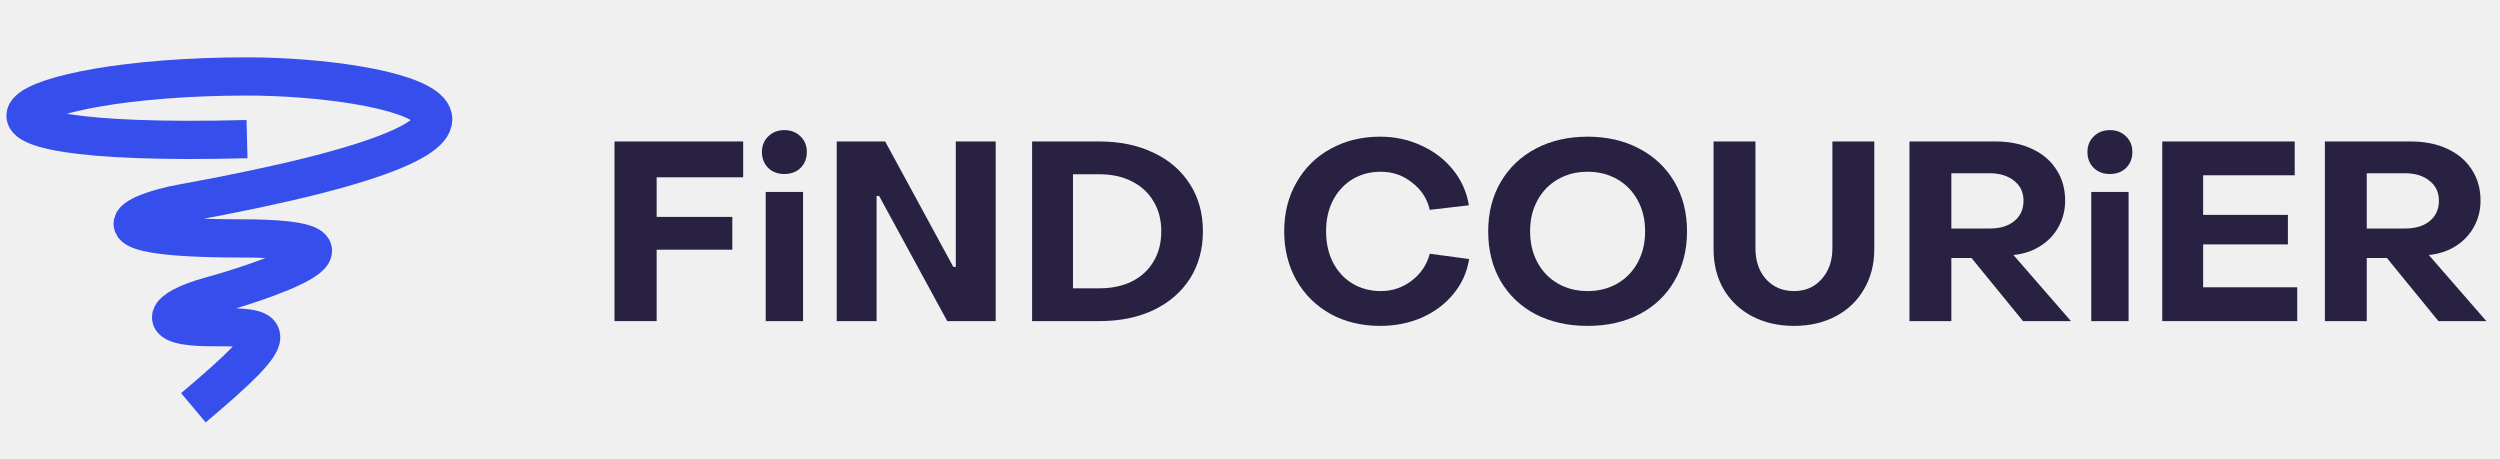
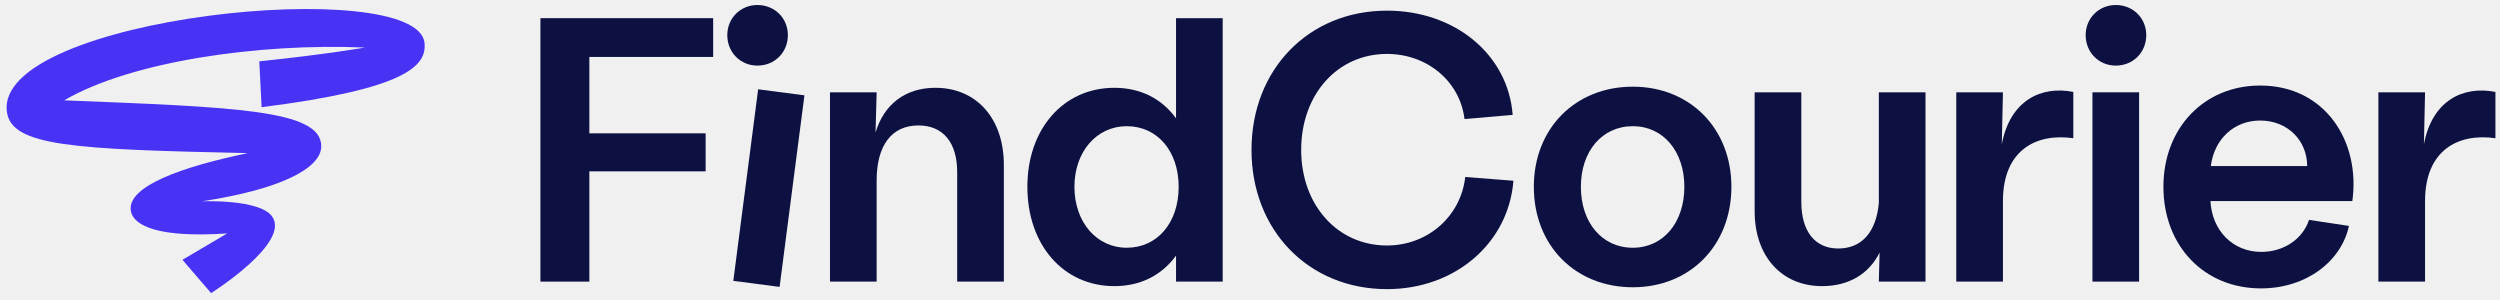
- <svg xmlns="http://www.w3.org/2000/svg" width="218" height="40" viewBox="0 0 218 40" fill="none">
-   <path d="M202.729 12.336H210.209C211.426 12.336 212.489 12.549 213.399 12.974C214.323 13.399 215.034 14.001 215.533 14.778C216.046 15.555 216.303 16.457 216.303 17.484C216.303 18.32 216.112 19.083 215.731 19.772C215.364 20.447 214.851 20.997 214.191 21.422C213.545 21.847 212.805 22.111 211.969 22.214L211.793 22.236L216.809 28H212.629L208.141 22.5H206.381V28H202.729V12.336ZM209.725 19.926C210.619 19.926 211.331 19.713 211.859 19.288C212.401 18.848 212.673 18.254 212.673 17.506C212.673 16.773 212.401 16.193 211.859 15.768C211.316 15.328 210.605 15.108 209.725 15.108H206.381V19.926H209.725Z" fill="#282141" />
-   <path d="M188.549 12.336H200.099V15.284H192.113V18.738H199.505V21.312H192.113V25.052H200.319V28H188.549V12.336Z" fill="#282141" />
-   <path d="M183.984 15.174C183.412 15.174 182.943 14.998 182.576 14.646C182.21 14.279 182.026 13.817 182.026 13.26C182.026 12.703 182.21 12.248 182.576 11.896C182.943 11.529 183.412 11.346 183.984 11.346C184.556 11.346 185.026 11.529 185.392 11.896C185.759 12.248 185.942 12.703 185.942 13.26C185.942 13.817 185.759 14.279 185.392 14.646C185.026 14.998 184.556 15.174 183.984 15.174ZM182.356 16.736H185.612V28H182.356V16.736Z" fill="#282141" />
-   <path d="M166.506 12.336H173.986C175.203 12.336 176.267 12.549 177.176 12.974C178.1 13.399 178.811 14.001 179.31 14.778C179.823 15.555 180.08 16.457 180.08 17.484C180.08 18.32 179.889 19.083 179.508 19.772C179.141 20.447 178.628 20.997 177.968 21.422C177.323 21.847 176.582 22.111 175.746 22.214L175.57 22.236L180.586 28H176.406L171.918 22.5H170.158V28H166.506V12.336ZM173.502 19.926C174.397 19.926 175.108 19.713 175.636 19.288C176.179 18.848 176.45 18.254 176.45 17.506C176.45 16.773 176.179 16.193 175.636 15.768C175.093 15.328 174.382 15.108 173.502 15.108H170.158V19.926H173.502Z" fill="#282141" />
-   <path d="M156.441 28.418C155.077 28.418 153.86 28.139 152.789 27.582C151.733 27.025 150.905 26.24 150.303 25.228C149.717 24.216 149.423 23.05 149.423 21.73V12.336H153.075V21.642C153.075 22.757 153.383 23.659 153.999 24.348C154.63 25.037 155.444 25.382 156.441 25.382C157.424 25.382 158.223 25.037 158.839 24.348C159.47 23.644 159.785 22.742 159.785 21.642V12.336H163.437V21.73C163.437 23.05 163.137 24.216 162.535 25.228C161.949 26.24 161.127 27.025 160.071 27.582C159.015 28.139 157.805 28.418 156.441 28.418Z" fill="#282141" />
-   <path d="M138.439 28.418C136.738 28.418 135.227 28.081 133.907 27.406C132.602 26.717 131.582 25.749 130.849 24.502C130.13 23.255 129.771 21.811 129.771 20.168C129.771 18.54 130.138 17.103 130.871 15.856C131.604 14.609 132.624 13.641 133.929 12.952C135.249 12.263 136.752 11.918 138.439 11.918C140.126 11.918 141.622 12.263 142.927 12.952C144.247 13.641 145.274 14.609 146.007 15.856C146.74 17.103 147.107 18.54 147.107 20.168C147.107 21.811 146.74 23.255 146.007 24.502C145.288 25.749 144.269 26.717 142.949 27.406C141.644 28.081 140.14 28.418 138.439 28.418ZM138.439 25.382C139.407 25.382 140.272 25.162 141.035 24.722C141.798 24.282 142.392 23.666 142.817 22.874C143.242 22.082 143.455 21.18 143.455 20.168C143.455 19.156 143.242 18.261 142.817 17.484C142.392 16.692 141.798 16.076 141.035 15.636C140.272 15.196 139.407 14.976 138.439 14.976C137.471 14.976 136.606 15.196 135.843 15.636C135.08 16.076 134.486 16.692 134.061 17.484C133.636 18.261 133.423 19.156 133.423 20.168C133.423 21.18 133.636 22.082 134.061 22.874C134.486 23.666 135.08 24.282 135.843 24.722C136.606 25.162 137.471 25.382 138.439 25.382Z" fill="#282141" />
-   <path d="M120.342 28.418C118.744 28.418 117.306 28.073 116.03 27.384C114.769 26.68 113.779 25.705 113.06 24.458C112.342 23.197 111.982 21.767 111.982 20.168C111.982 18.569 112.342 17.147 113.06 15.9C113.779 14.639 114.769 13.663 116.03 12.974C117.306 12.27 118.744 11.918 120.342 11.918C121.633 11.918 122.828 12.175 123.928 12.688C125.043 13.187 125.967 13.891 126.7 14.8C127.434 15.709 127.896 16.743 128.086 17.902L124.676 18.298C124.456 17.33 123.943 16.538 123.136 15.922C122.344 15.291 121.435 14.976 120.408 14.976C119.484 14.976 118.656 15.196 117.922 15.636C117.204 16.076 116.639 16.692 116.228 17.484C115.832 18.261 115.634 19.156 115.634 20.168C115.634 21.18 115.832 22.082 116.228 22.874C116.639 23.666 117.204 24.282 117.922 24.722C118.656 25.162 119.484 25.382 120.408 25.382C121.406 25.382 122.3 25.081 123.092 24.48C123.899 23.864 124.427 23.079 124.676 22.126L128.108 22.588C127.932 23.717 127.478 24.729 126.744 25.624C126.026 26.504 125.109 27.193 123.994 27.692C122.88 28.176 121.662 28.418 120.342 28.418Z" fill="#282141" />
-   <path d="M90 12.336H95.874C97.663 12.336 99.24 12.666 100.604 13.326C101.968 13.971 103.024 14.888 103.772 16.076C104.52 17.249 104.894 18.613 104.894 20.168C104.894 21.723 104.52 23.094 103.772 24.282C103.024 25.455 101.968 26.372 100.604 27.032C99.24 27.677 97.663 28 95.874 28H90V12.336ZM95.874 25.14C96.945 25.14 97.883 24.942 98.69 24.546C99.511 24.135 100.142 23.556 100.582 22.808C101.037 22.06 101.264 21.18 101.264 20.168C101.264 19.171 101.037 18.298 100.582 17.55C100.142 16.802 99.511 16.223 98.69 15.812C97.883 15.401 96.945 15.196 95.874 15.196H93.564V25.14H95.874Z" fill="#282141" />
-   <path d="M72.963 12.336H77.187L83.127 23.27H83.347V12.336H86.823V28H82.599L76.659 17.088H76.439V28H72.963V12.336Z" fill="#282141" />
-   <path d="M68.398 15.174C67.826 15.174 67.357 14.998 66.99 14.646C66.624 14.279 66.44 13.817 66.44 13.26C66.44 12.703 66.624 12.248 66.99 11.896C67.357 11.529 67.826 11.346 68.398 11.346C68.97 11.346 69.44 11.529 69.806 11.896C70.173 12.248 70.356 12.703 70.356 13.26C70.356 13.817 70.173 14.279 69.806 14.646C69.44 14.998 68.97 15.174 68.398 15.174ZM66.77 16.736H70.026V28H66.77V16.736Z" fill="#282141" />
-   <path d="M53.584 12.336H64.804V15.46H57.258V18.914H63.858V21.774H57.258V28H53.584V12.336Z" fill="#282141" />
-   <path d="M21.54 12.132C-8.83 12.91 0.847 6.667 21.54 6.667C34.13 6.667 53.267 10.928 15.896 17.728C11.392 18.547 7.162 20.789 21.018 20.789C34.875 20.789 21.995 24.807 18.238 25.843C14.481 26.88 13.113 28.529 18.437 28.529C23.762 28.529 25.214 28.529 16.864 35.556" stroke="#364FEC" stroke-width="3.333" />
+ <svg xmlns="http://www.w3.org/2000/svg" width="200" height="24" viewBox="0 0 200 24" fill="none">
+   <g clip-path="url(#clip0_5918_24704)">
+     <path d="M58.665 22.469L60.652 7.144L64.355 7.626L62.368 22.951L58.665 22.469Z" fill="#0D1141" />
+     <path d="M58.183 2.809C58.183 1.454 59.237 0.401 60.592 0.401C61.977 0.401 63.03 1.454 63.03 2.809C63.03 4.194 61.977 5.248 60.592 5.248C59.237 5.248 58.183 4.194 58.183 2.809Z" fill="#0D1141" />
+     <path d="M167.395 7.385V22.529H171.128V7.385H167.395Z" fill="#0D1141" />
+     <path d="M169.262 0.401C167.907 0.401 166.853 1.454 166.853 2.809C166.853 4.194 167.907 5.248 169.262 5.248C170.647 5.248 171.701 4.194 171.701 2.809C171.701 1.454 170.647 0.401 169.262 0.401Z" fill="#0D1141" />
+     <path fill-rule="evenodd" clip-rule="evenodd" d="M180.871 23.071C176.324 23.071 173.073 19.669 173.073 14.942C173.073 10.245 176.324 6.843 180.81 6.843C186.049 6.843 188.849 11.359 188.187 16.086H176.836C176.957 18.434 178.613 20.151 180.901 20.151C182.707 20.151 184.212 19.127 184.724 17.591L187.916 18.073C187.313 20.873 184.544 23.071 180.871 23.071ZM176.866 13.286H184.574C184.574 11.269 183.038 9.643 180.81 9.643C178.733 9.643 177.137 11.119 176.866 13.286Z" fill="#0D1141" />
+     <path d="M190.271 22.529V7.385H194.004L193.913 11.54C194.576 8.018 197.075 6.843 199.634 7.355V11.058C196.713 10.637 194.004 11.961 194.004 16.086V22.529H190.271Z" fill="#0D1141" />
+     <path d="M156.502 22.529V7.385H160.235L160.144 11.54C160.807 8.018 163.306 6.843 165.865 7.355V11.058C162.944 10.637 160.235 11.961 160.235 16.086V22.529H156.502Z" fill="#0D1141" />
+     <path d="M147.055 19.88C145.189 19.88 144.105 18.495 144.105 16.146V7.385H140.372V16.899C140.372 20.512 142.539 22.89 145.761 22.89C147.928 22.89 149.524 21.897 150.367 20.211L150.307 22.529H154.04V7.385H150.307V16.237C150.096 18.555 148.952 19.88 147.055 19.88Z" fill="#0D1141" />
+     <path fill-rule="evenodd" clip-rule="evenodd" d="M130.625 22.981C126.018 22.981 122.706 19.639 122.706 14.942C122.706 10.276 126.018 6.934 130.625 6.934C135.201 6.934 138.512 10.276 138.512 14.942C138.512 19.639 135.201 22.981 130.625 22.981ZM126.47 14.942C126.47 17.802 128.156 19.819 130.625 19.819C133.063 19.819 134.749 17.802 134.749 14.942C134.749 12.112 133.063 10.095 130.625 10.095C128.156 10.095 126.47 12.112 126.47 14.942Z" fill="#0D1141" />
+     <path d="M100.12 11.992C100.12 18.434 104.696 23.131 110.958 23.131C116.407 23.131 120.682 19.458 121.074 14.46L117.22 14.159C116.859 17.321 114.209 19.639 110.958 19.639C106.984 19.639 104.094 16.387 104.094 11.992C104.094 7.566 106.984 4.314 110.958 4.314C114.179 4.314 116.799 6.512 117.16 9.523L121.014 9.192C120.652 4.375 116.407 0.852 110.958 0.852C104.696 0.852 100.12 5.549 100.12 11.992Z" fill="#0D1141" />
+     <path fill-rule="evenodd" clip-rule="evenodd" d="M89.145 22.89C85.081 22.89 82.19 19.609 82.19 14.942C82.19 10.306 85.081 7.024 89.145 7.024C91.253 7.024 92.939 7.897 94.083 9.463V1.454H97.816V22.529H94.083V20.452C92.939 22.017 91.253 22.89 89.145 22.89ZM85.954 14.942C85.954 17.772 87.73 19.819 90.139 19.819C92.577 19.819 94.293 17.832 94.293 14.942C94.293 12.082 92.577 10.095 90.139 10.095C87.73 10.095 85.954 12.142 85.954 14.942Z" fill="#0D1141" />
+     <path d="M66.399 7.385V22.529H70.132V14.43C70.132 11.63 71.336 10.035 73.474 10.035C75.461 10.035 76.575 11.42 76.575 13.768V22.529H80.308V13.196C80.308 9.463 78.11 7.024 74.829 7.024C72.39 7.024 70.704 8.379 70.042 10.607L70.132 7.385H66.399Z" fill="#0D1141" />
+     <path d="M43.234 1.454V22.529H47.148V13.708H56.451V10.667H47.148V4.555H57.053V1.454H43.234Z" fill="#0D1141" />
+     <g clip-path="url(#clip1_5918_24704)">
+       <path d="M14.595 20.785L18.174 18.674C12.841 19.035 10.648 18.123 10.464 16.838C10.188 14.911 14.503 13.35 19.826 12.249C5.833 11.949 0.918 11.698 0.551 8.944C-0.466 1.319 33.411 -2.07 33.962 3.437C34.145 5.273 32.493 7.109 20.928 8.577L20.744 4.906C26.068 4.355 29.189 3.804 29.189 3.804C20.744 3.437 10.464 4.906 5.14 8.026C18.725 8.577 25.701 8.761 25.701 11.698C25.701 13.534 22.213 15.186 16.155 16.104C16.155 16.104 20.731 15.913 21.754 17.297C23.314 19.408 16.889 23.447 16.889 23.447L14.595 20.785Z" fill="#4833F5" />
+     </g>
+   </g>
+   <defs>
+     <clipPath id="clip0_5918_24704">
+       <rect width="200" height="24" fill="white" />
+     </clipPath>
+     <clipPath id="clip1_5918_24704">
+       <rect width="33.778" height="23.314" fill="white" transform="translate(0.367188 0.316101)" />
+     </clipPath>
+   </defs>
</svg>
